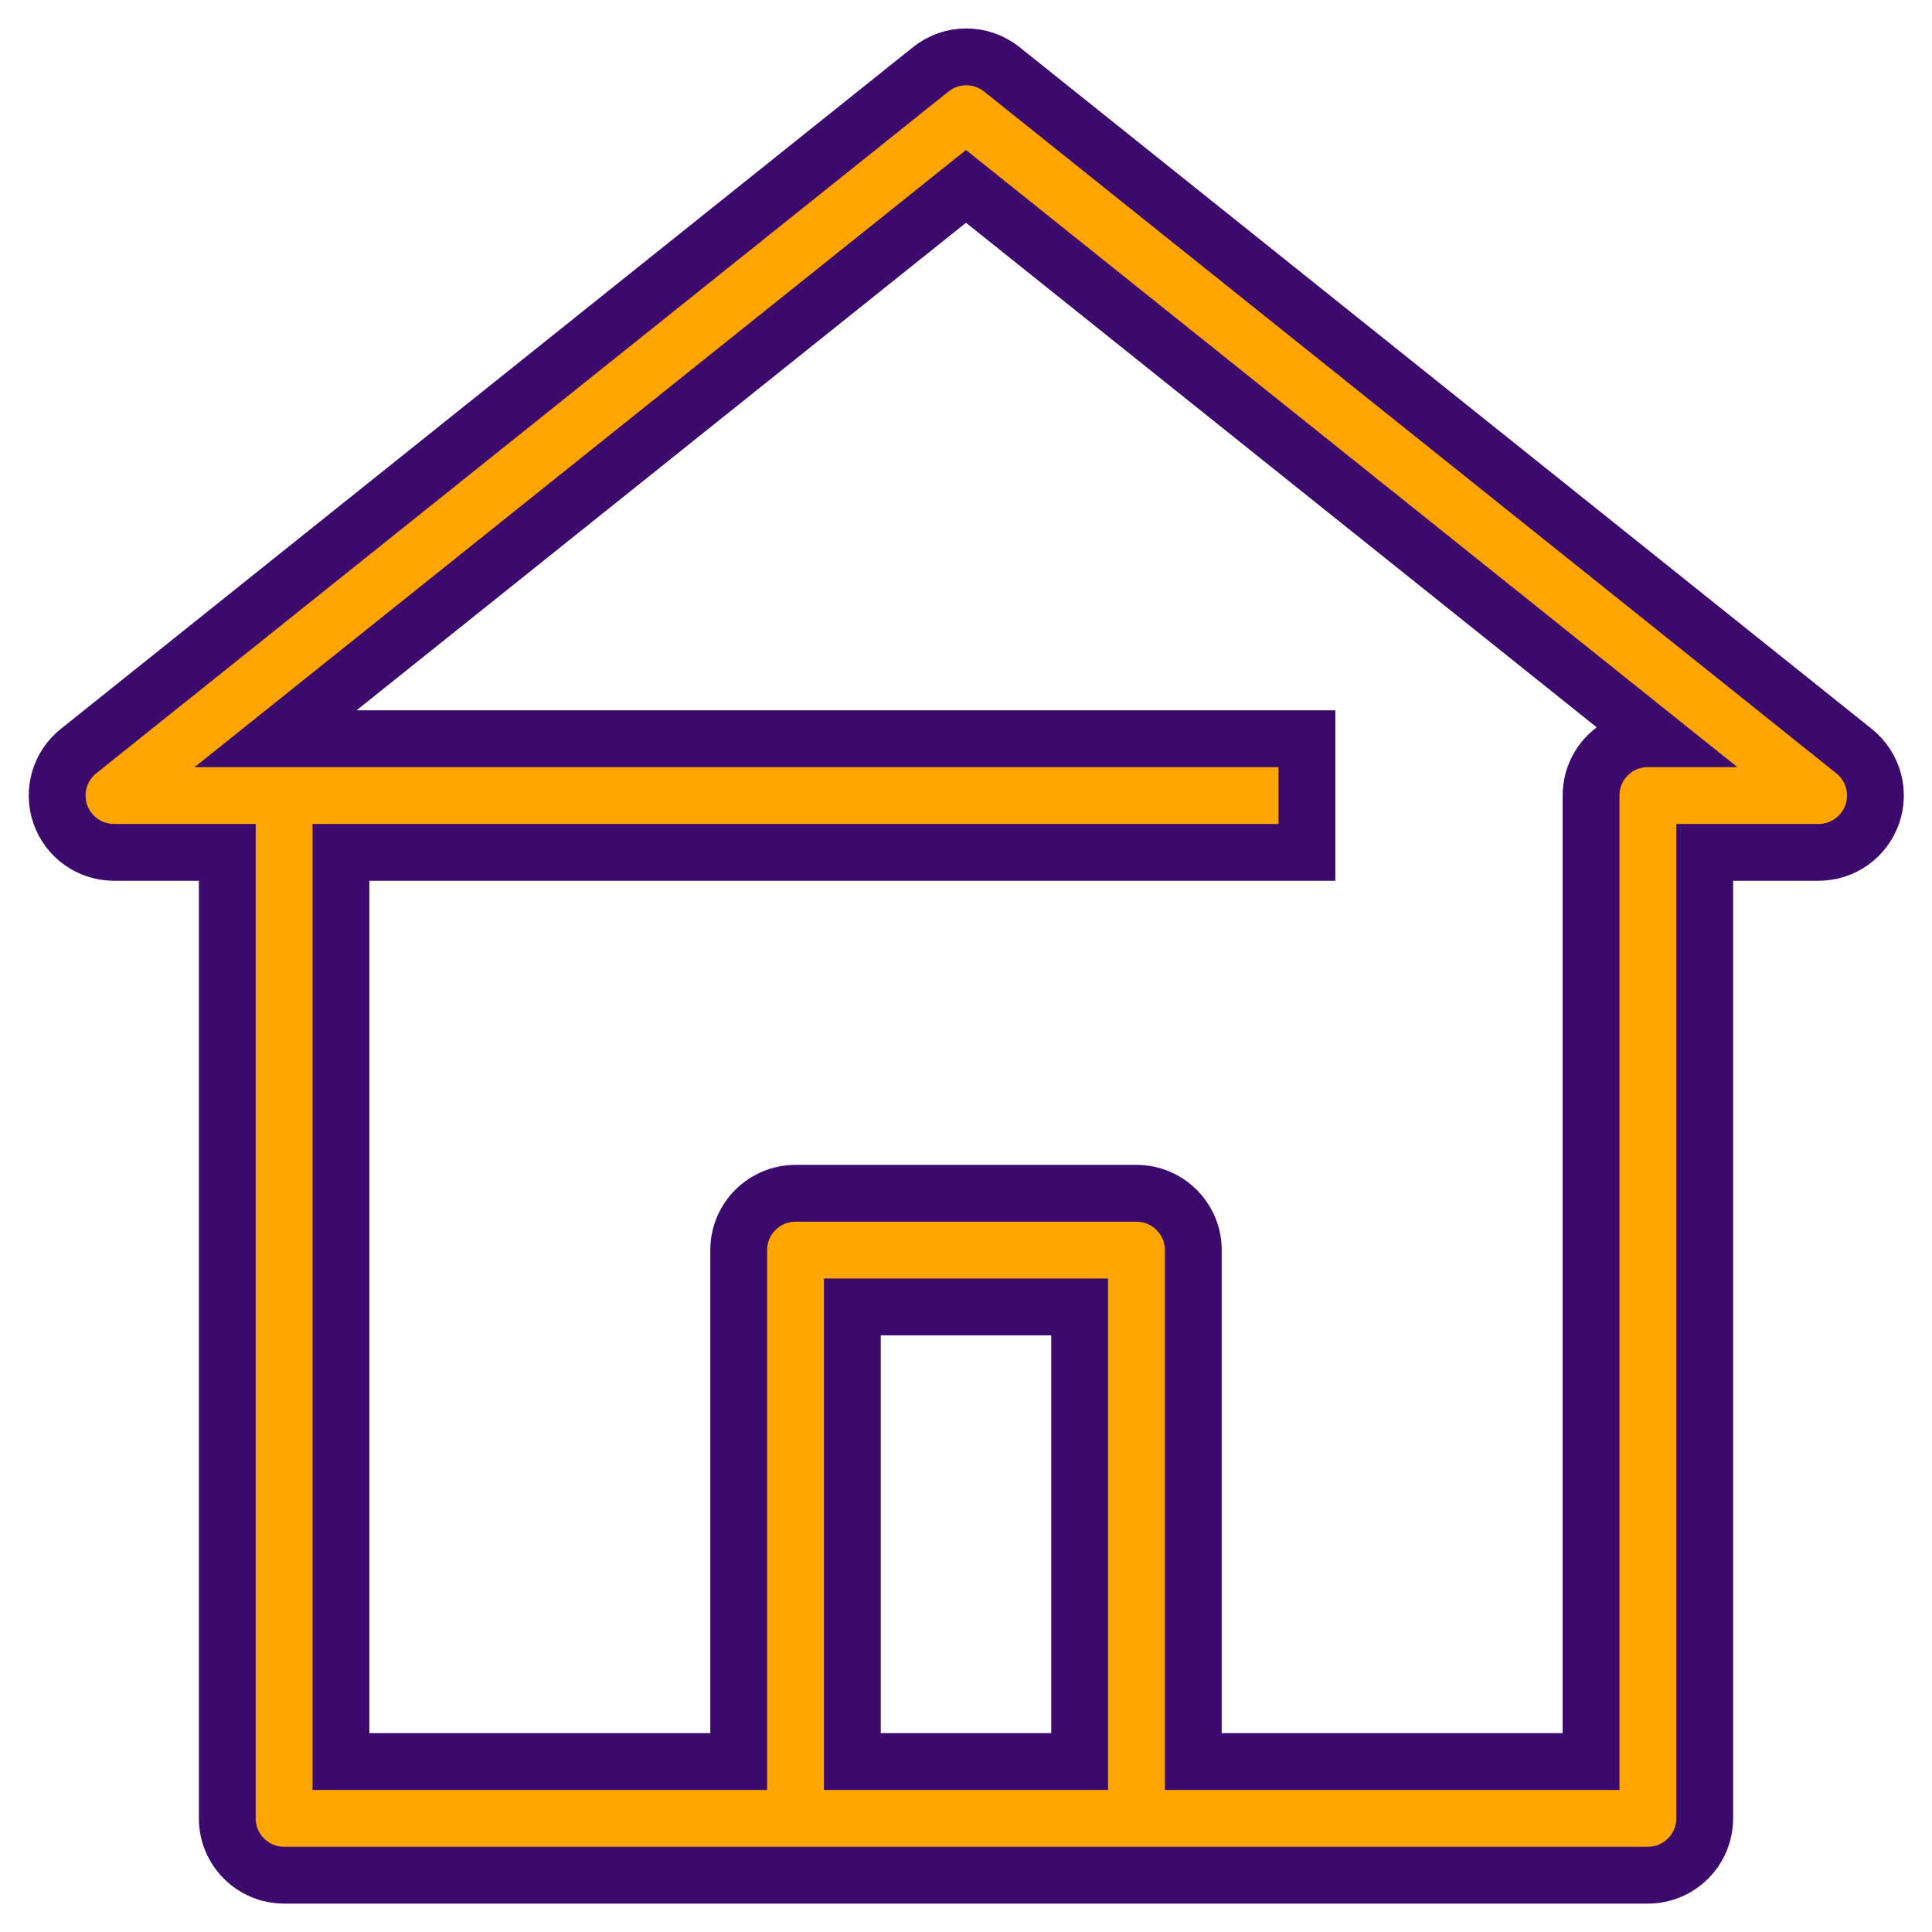
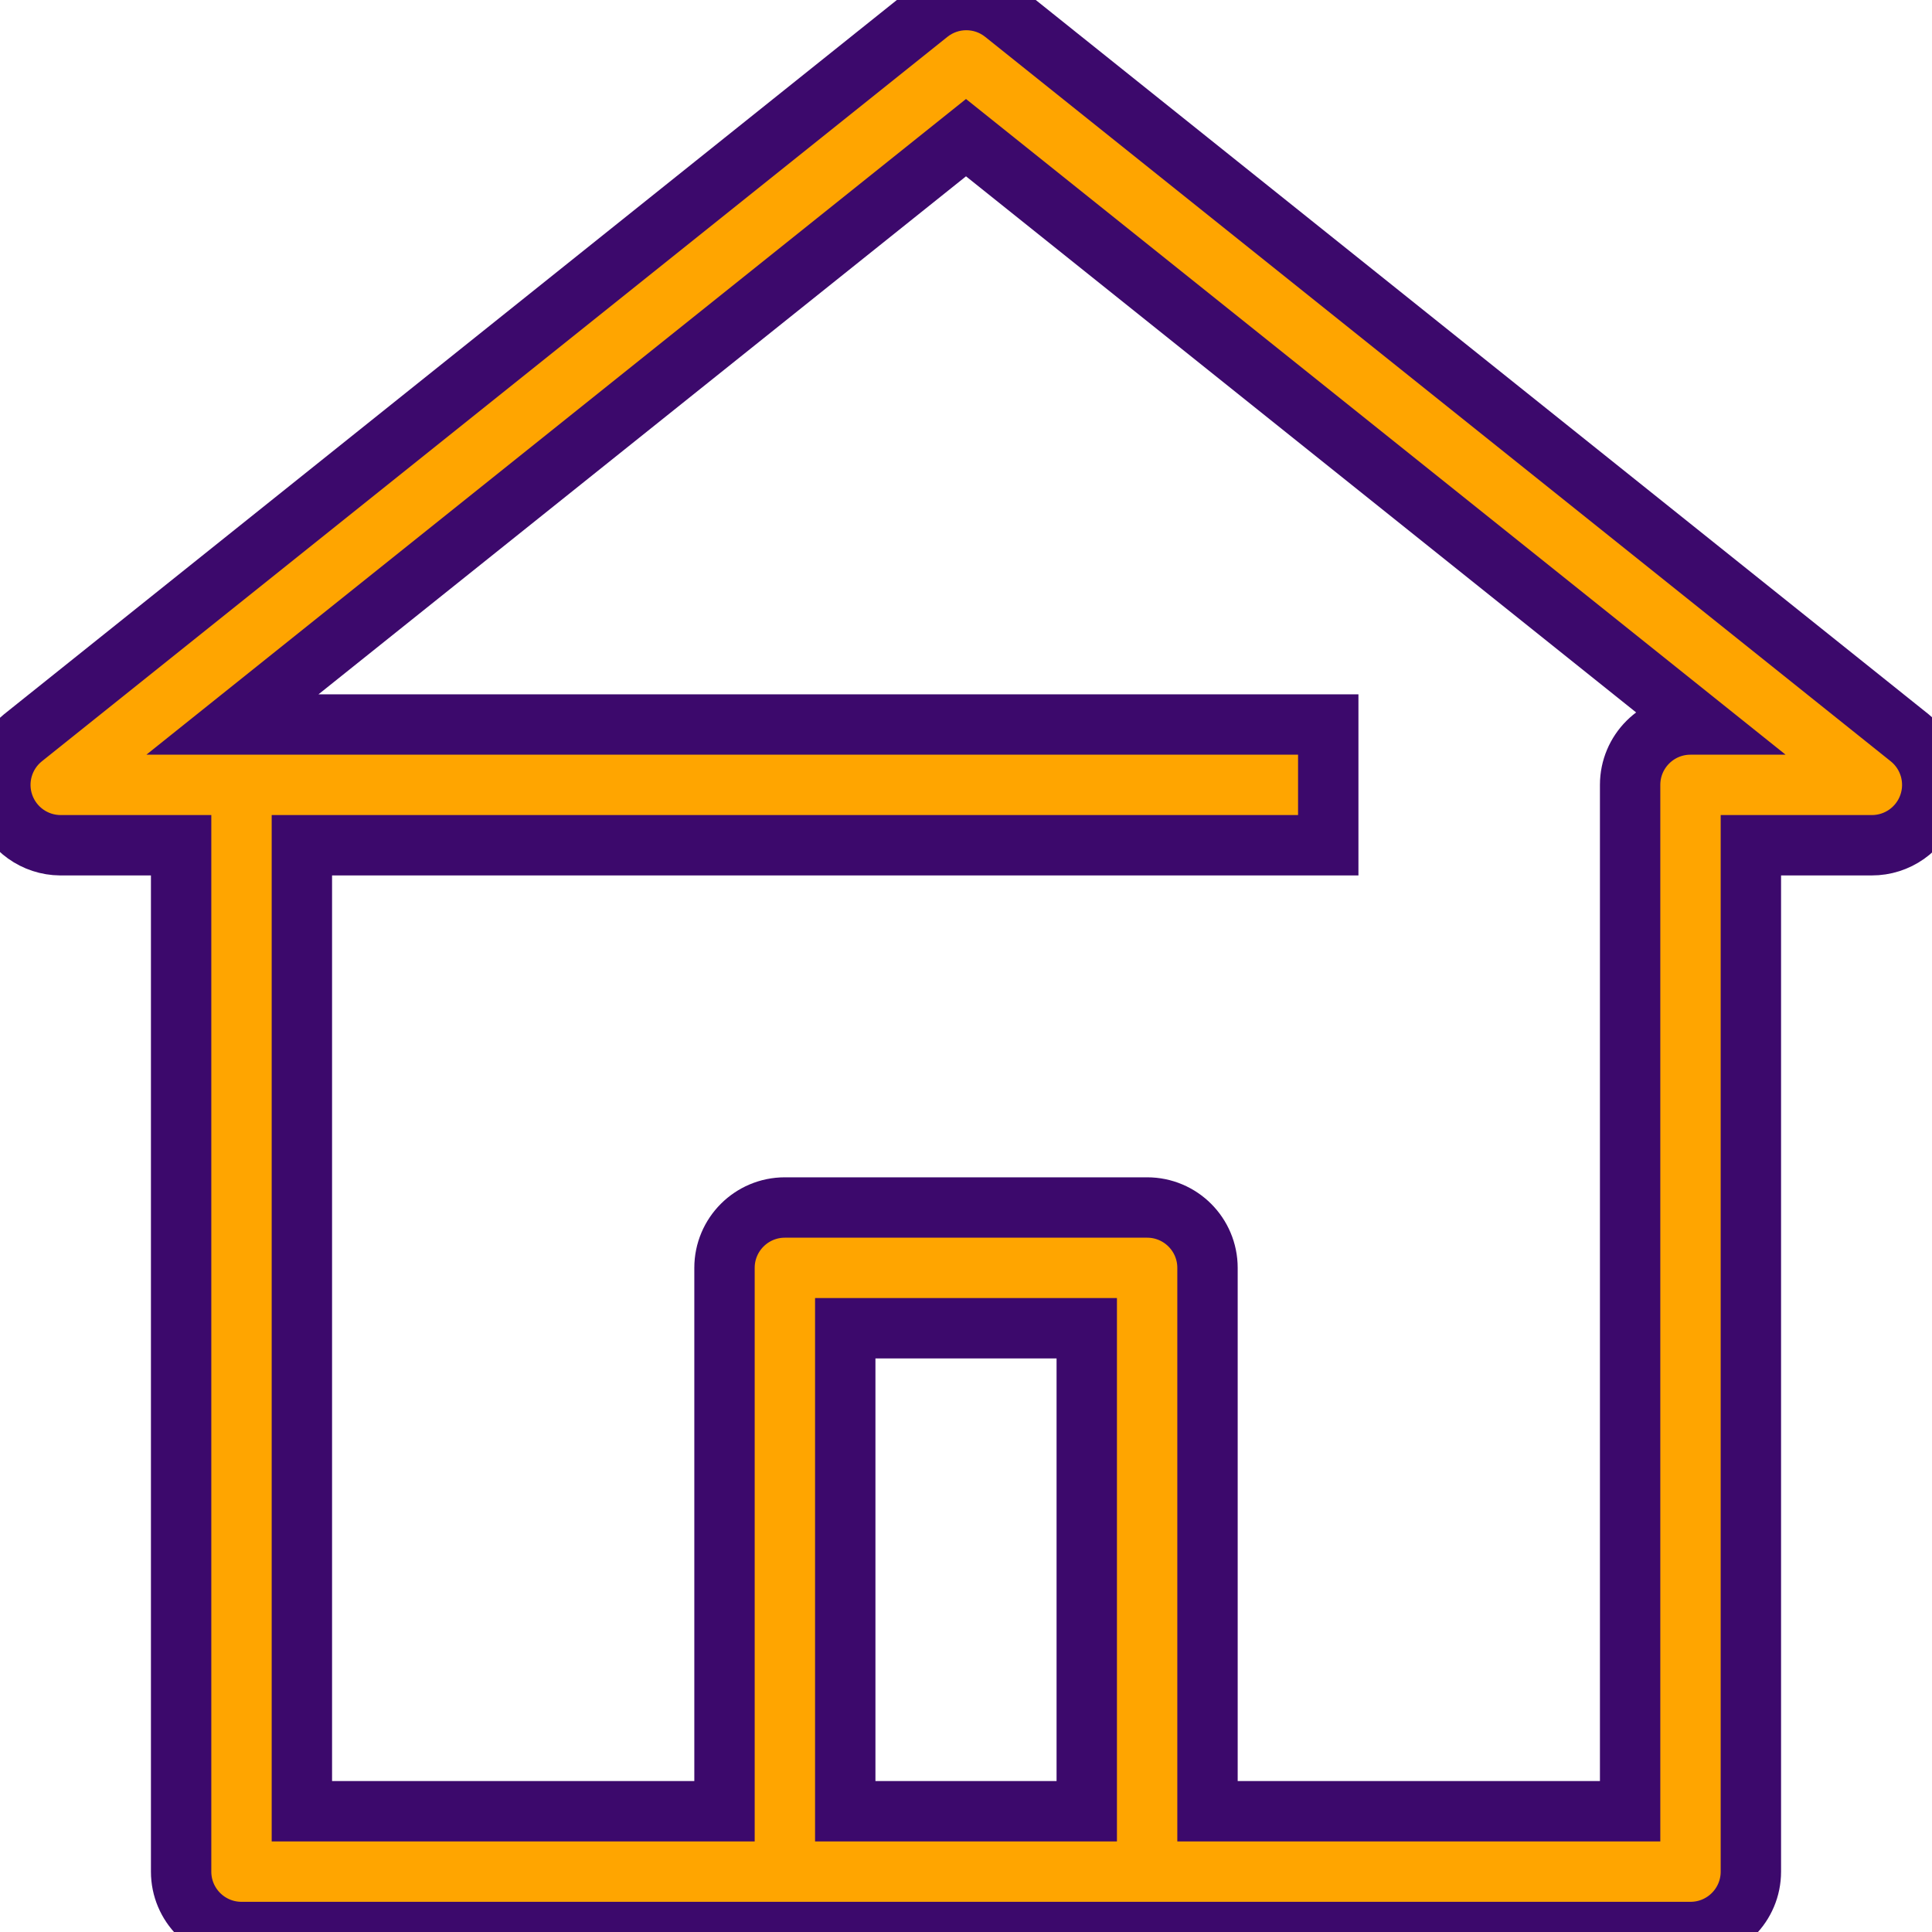
- <svg xmlns="http://www.w3.org/2000/svg" viewBox="-1 -1 34 34">
+ <svg xmlns="http://www.w3.org/2000/svg" viewBox="0 0 32 32">
  <g id="_10-House" data-name="10-House">
    <path d="M31.63,12.22l-15-12a1,1,0,0,0-1.25,0l-15,12A1,1,0,0,0,1,14H3V31a1,1,0,0,0,1,1H28a1,1,0,0,0,1-1V14h2a1,1,0,0,0,.63-1.78ZM18,30H14V22h4ZM28,12a1,1,0,0,0-1,1V30H20V21a1,1,0,0,0-1-1H13a1,1,0,0,0-1,1v9H5V14H22V12H3.85L16,2.28,28.15,12Z" stroke="#3C096C" fill="orange" />
  </g>
</svg>
